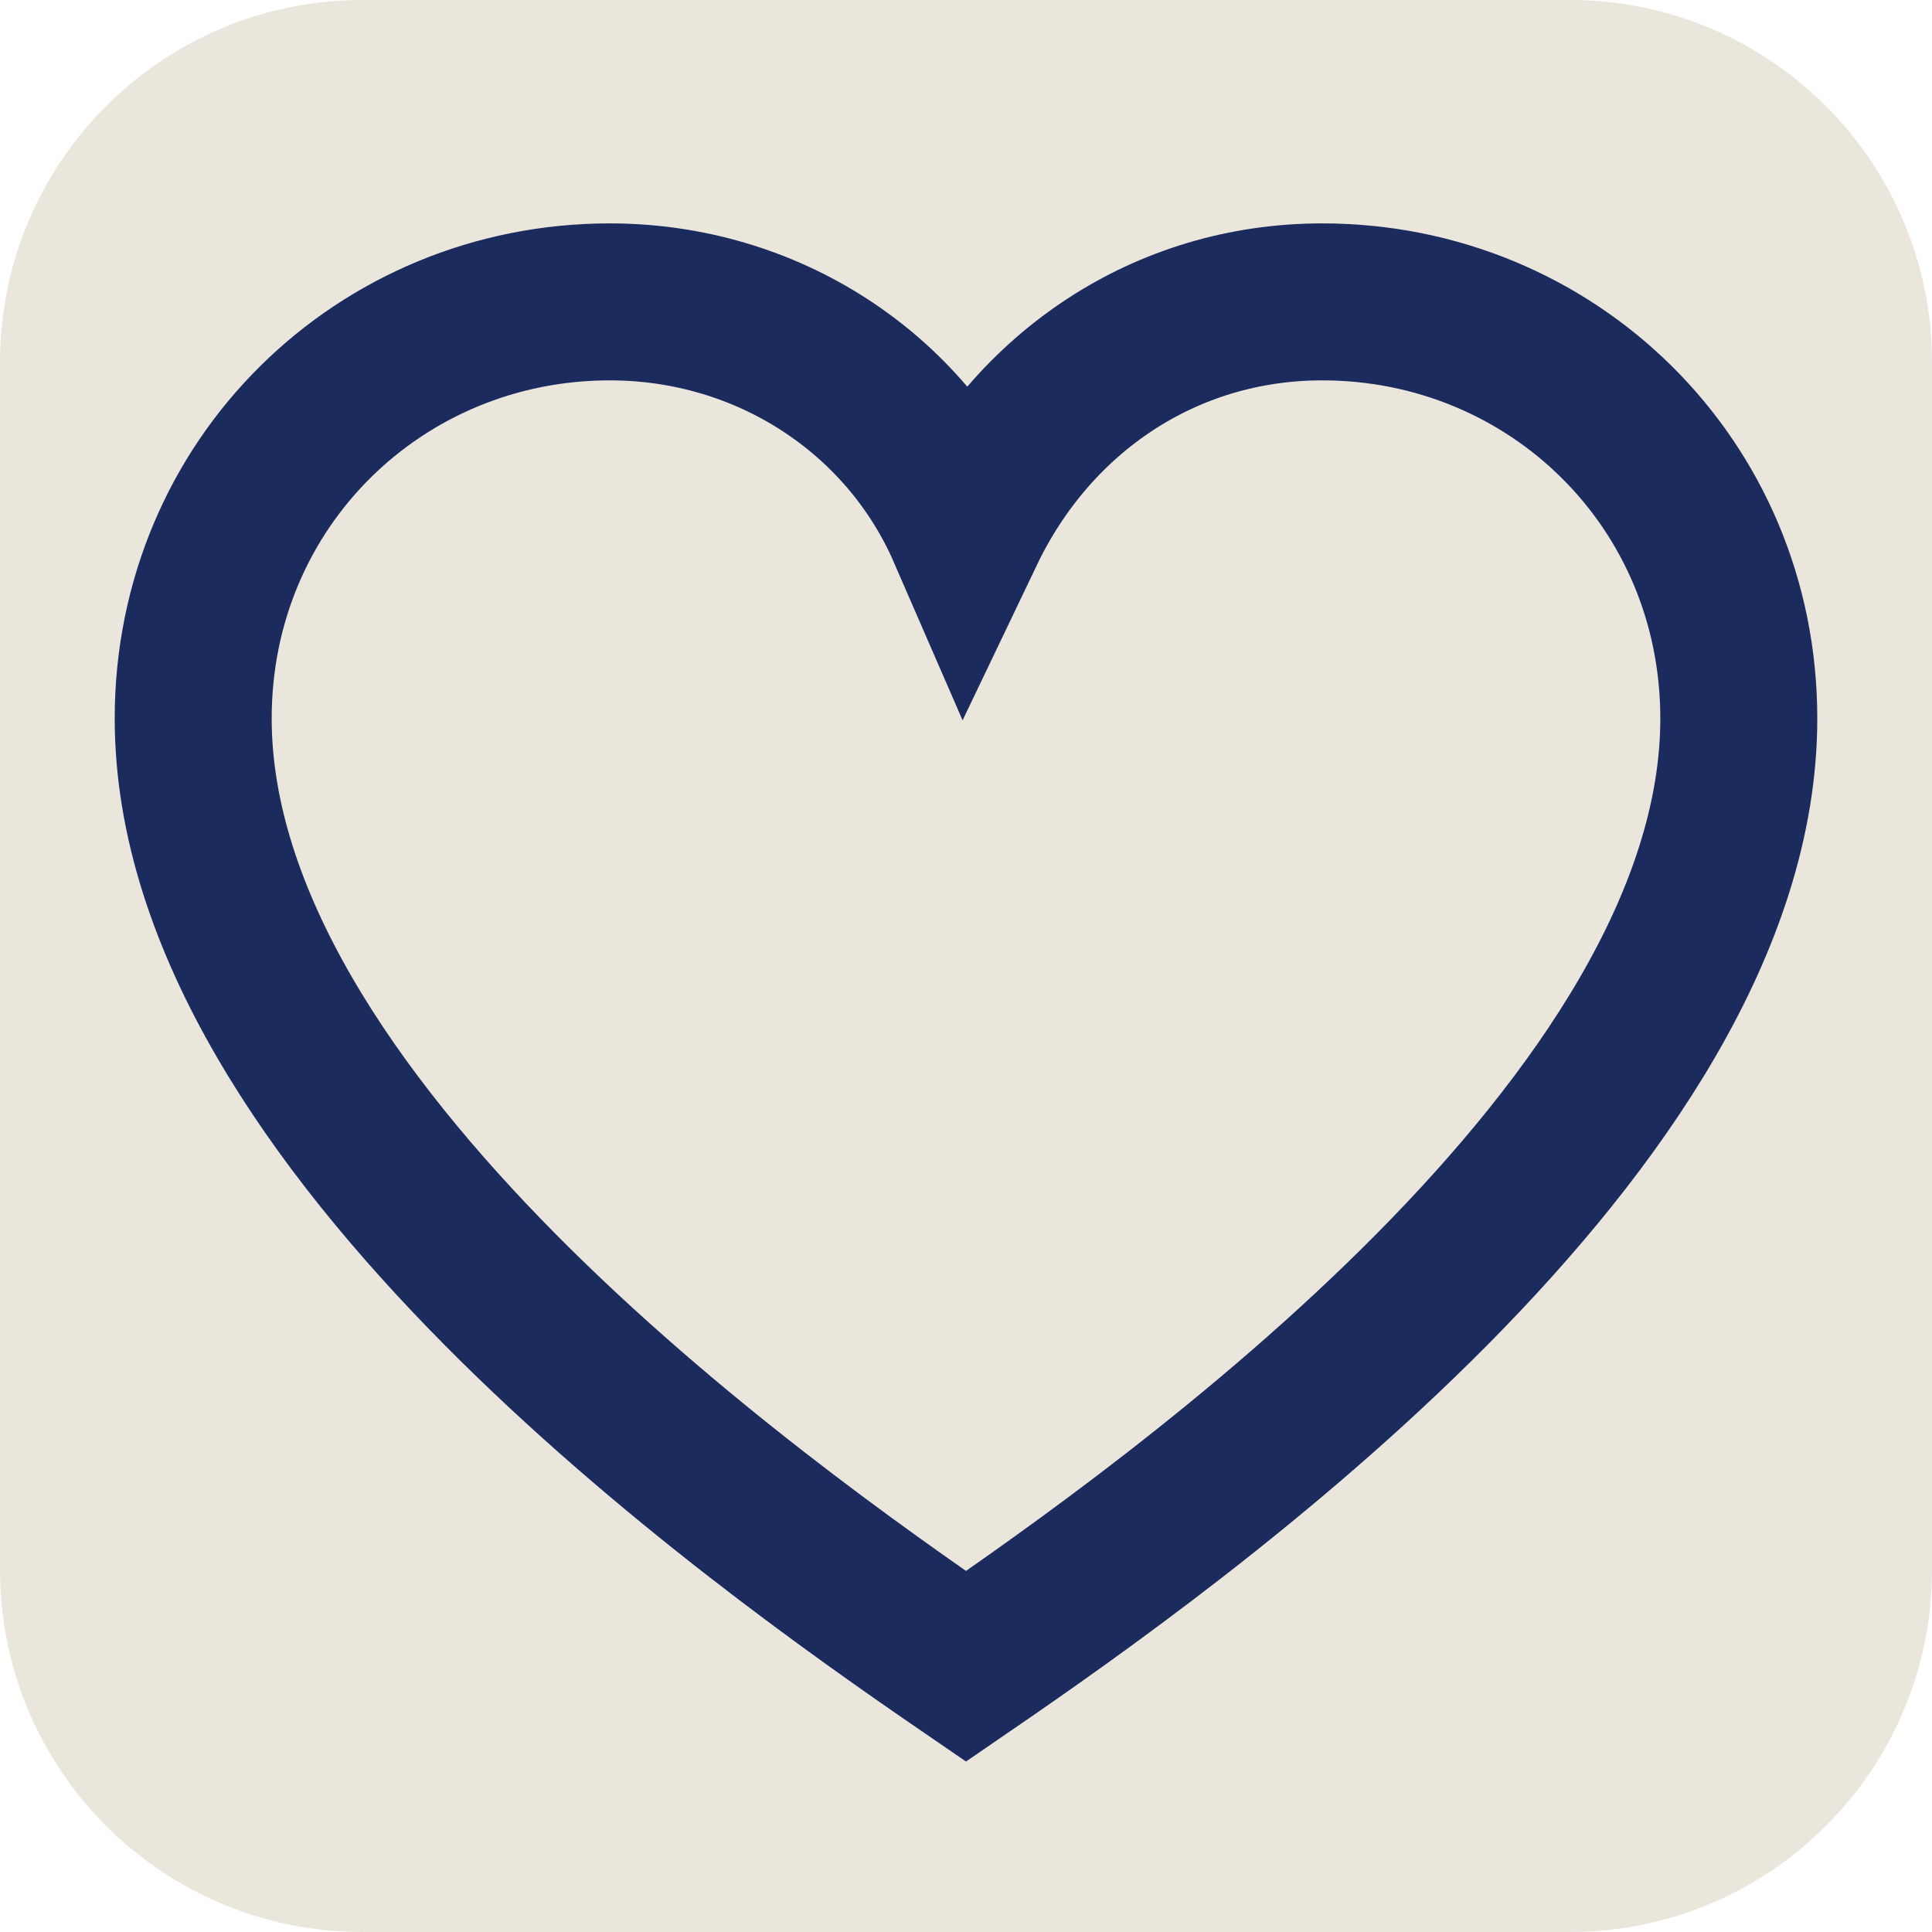
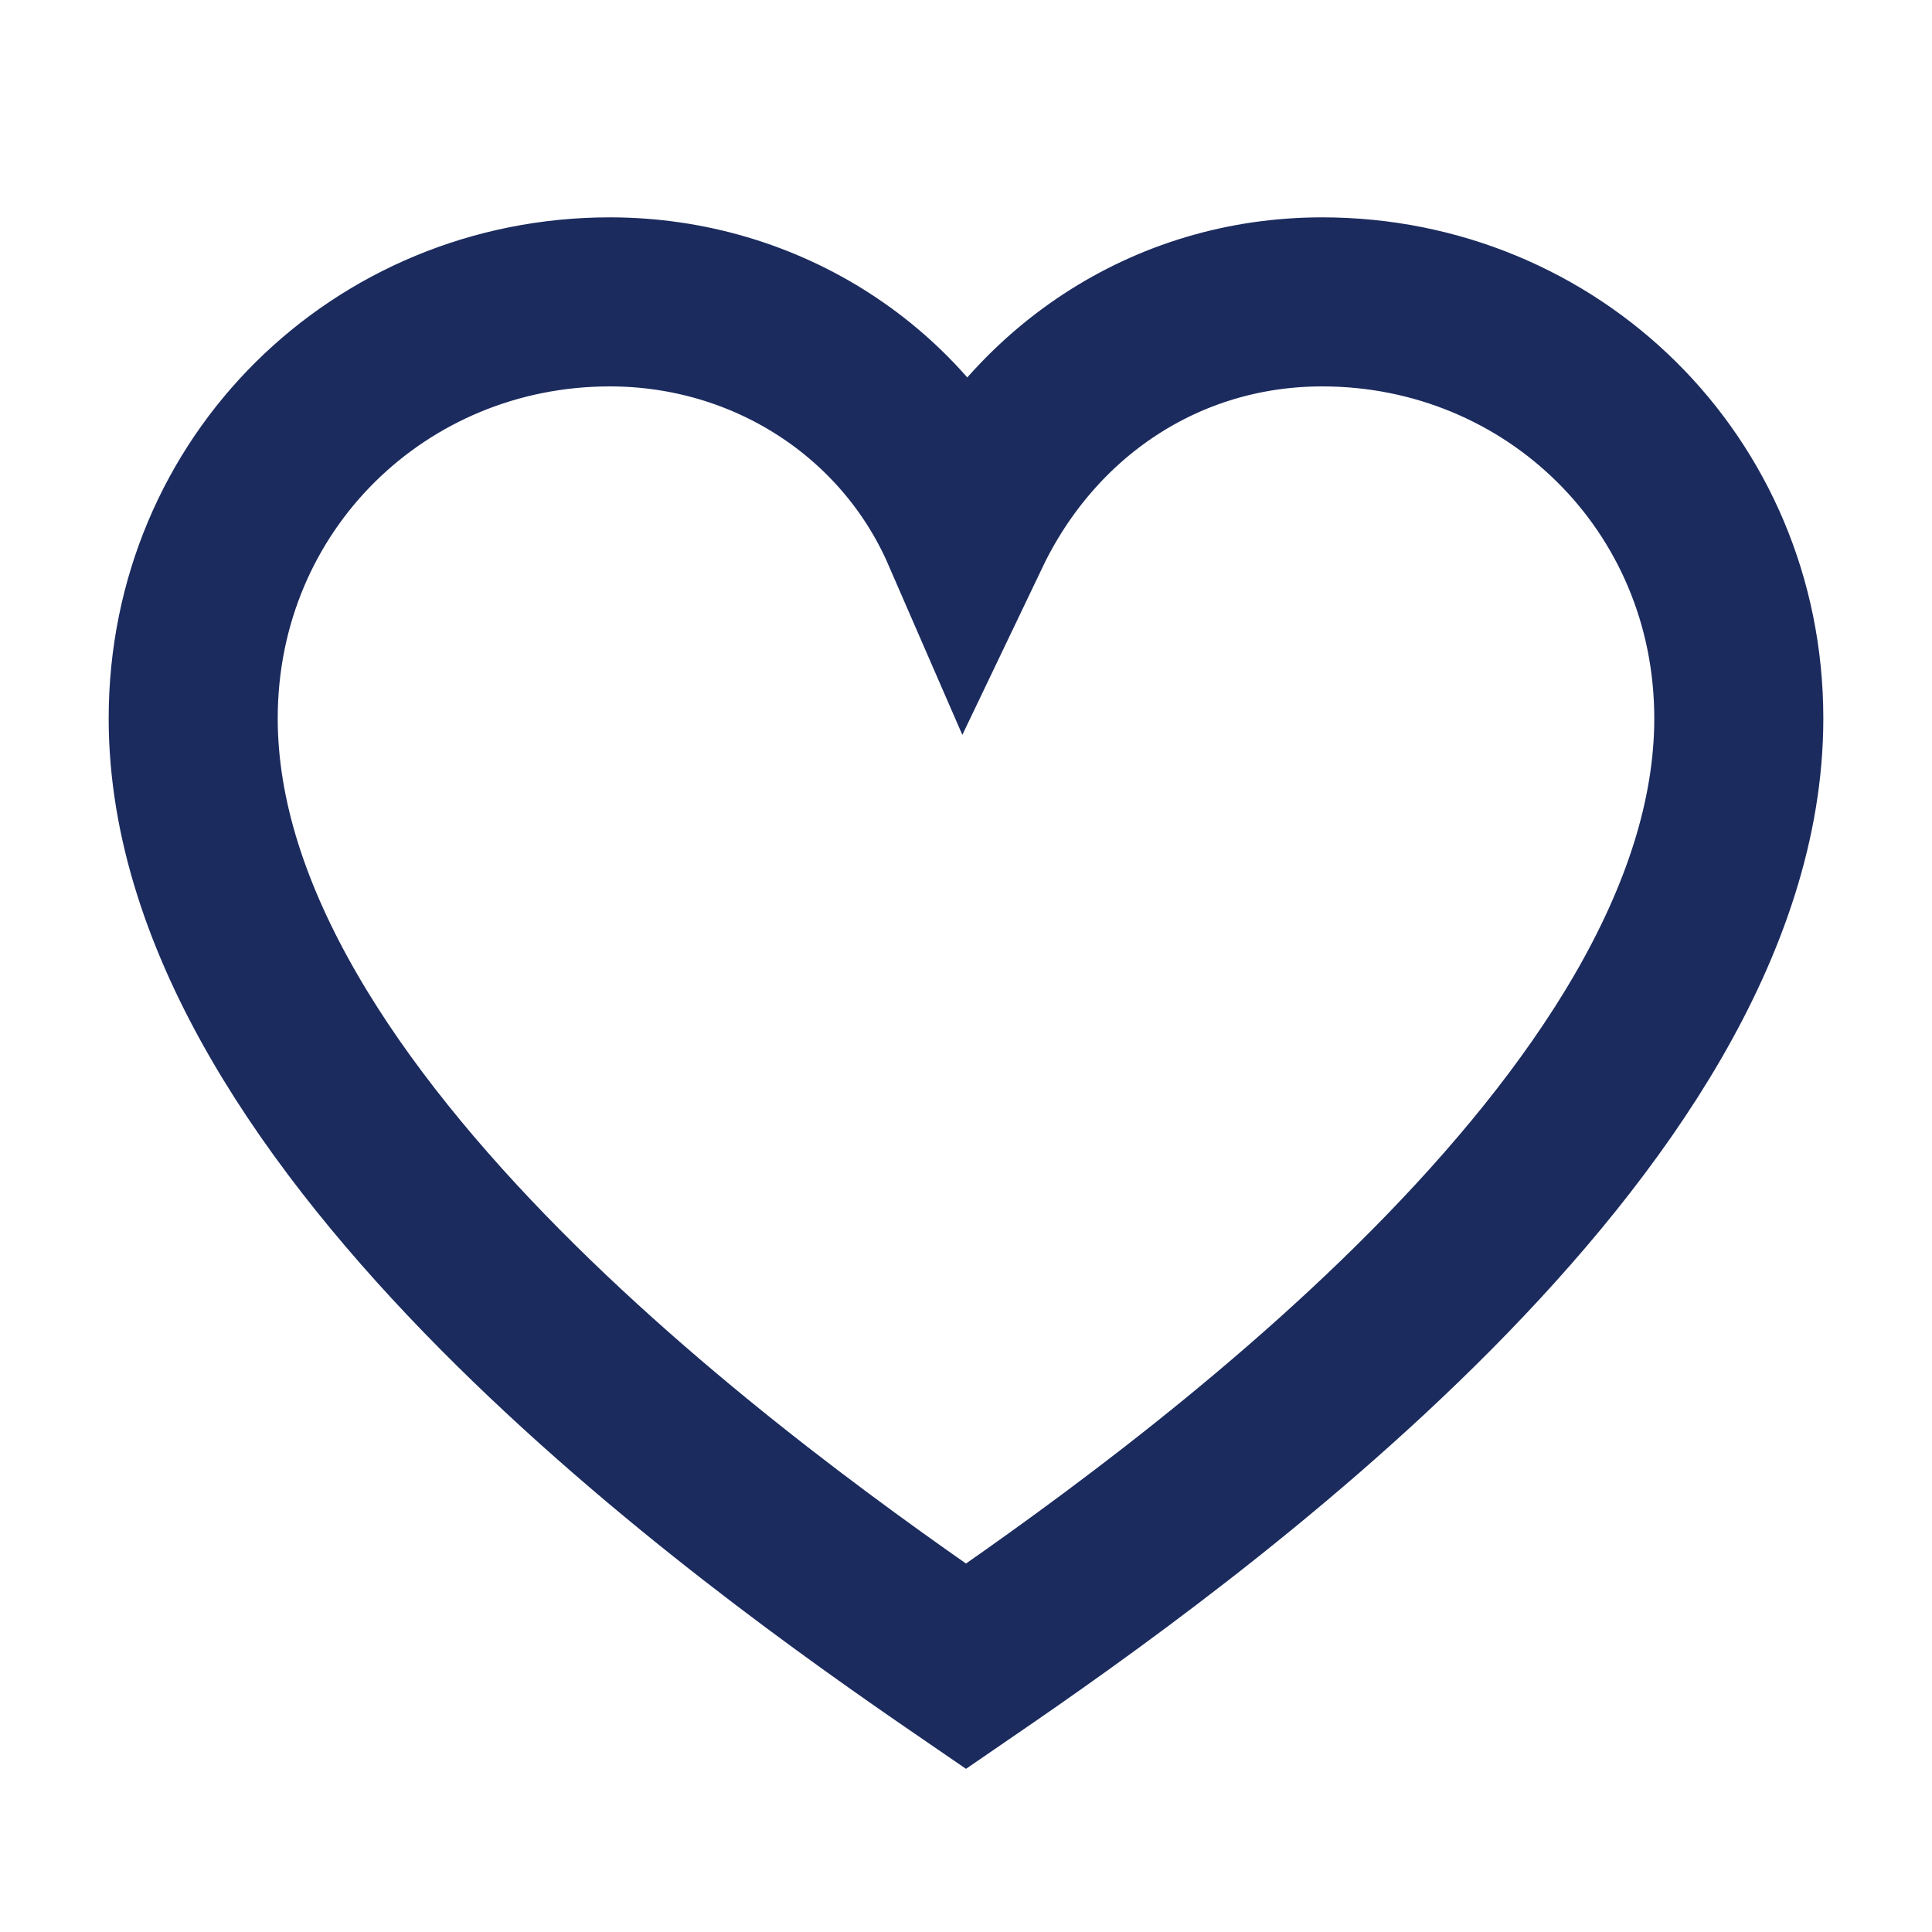
<svg xmlns="http://www.w3.org/2000/svg" viewBox="0 0 32 32" width="32" height="32" role="img" aria-label="Bookshelf of Memories">
-   <rect width="32" height="32" rx="6" fill="#EBE6DC" />
-   <path d="M16 27.6C12.5 25.2 3.2 18.6 3.2 11.9 3.2 8 6.3 5 10.1 5c2.6 0 4.9 1.5 5.9 3.8C17.1 6.5 19.3 5 21.9 5c3.8 0 6.9 3 6.9 6.9 0 6.7-9.3 13.3-12.8 15.7z" fill="none" stroke="#1B2B5E" stroke-width="2.6" stroke-linejoin="miter" stroke-miterlimit="6" />
+   <style>
+     /* No ground of its own: the heart is drawn in ink, and in paper where the browser is dark. */
+     .heart { fill: none; stroke: #1B2B5E; stroke-width: 2.8; stroke-linejoin: miter; stroke-miterlimit: 6 }
+     @media (prefers-color-scheme: dark) { .heart { stroke: #EBE6DC } }
+   </style>
+   <path class="heart" d="M16 27.6C12.5 25.2 3.2 18.6 3.2 11.9 3.2 8 6.3 5 10.1 5c2.6 0 4.9 1.5 5.9 3.8C17.1 6.5 19.3 5 21.9 5c3.8 0 6.9 3 6.9 6.9 0 6.7-9.3 13.3-12.8 15.7z" />
</svg>
